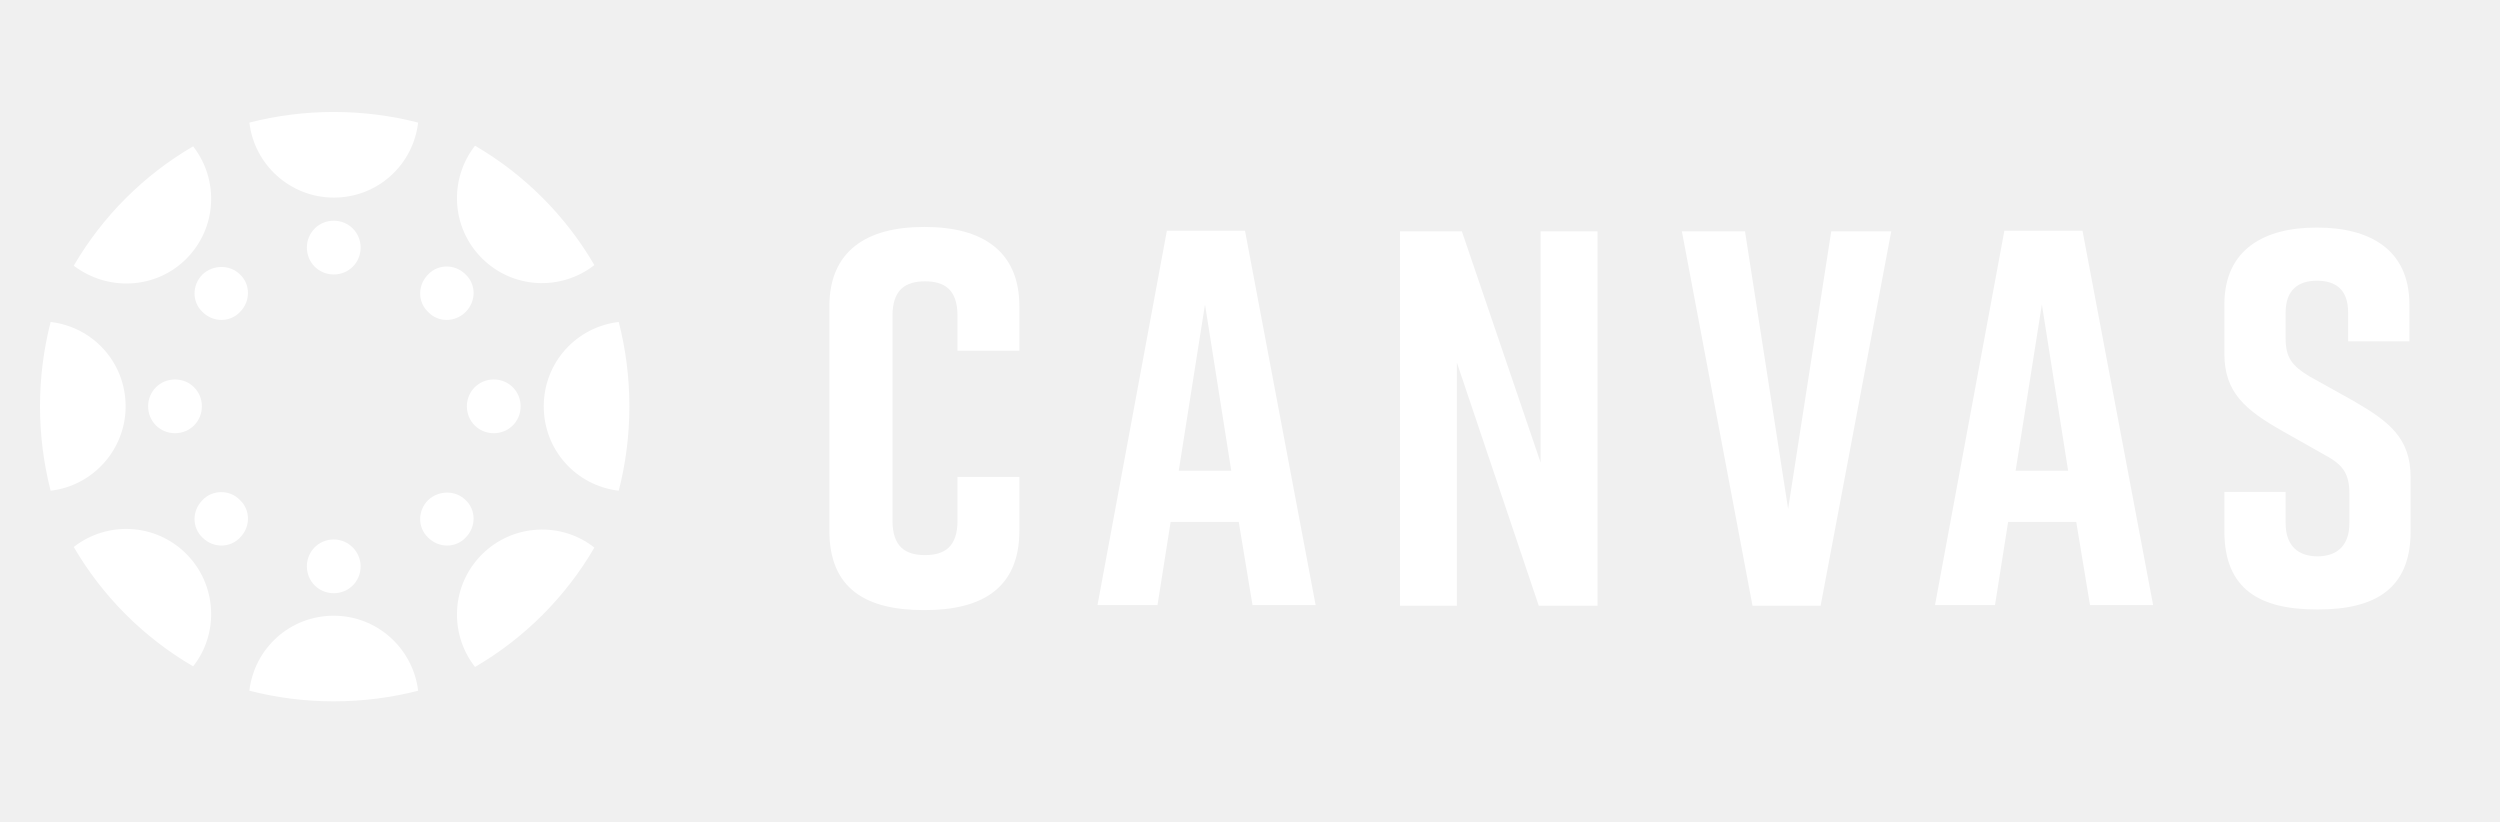
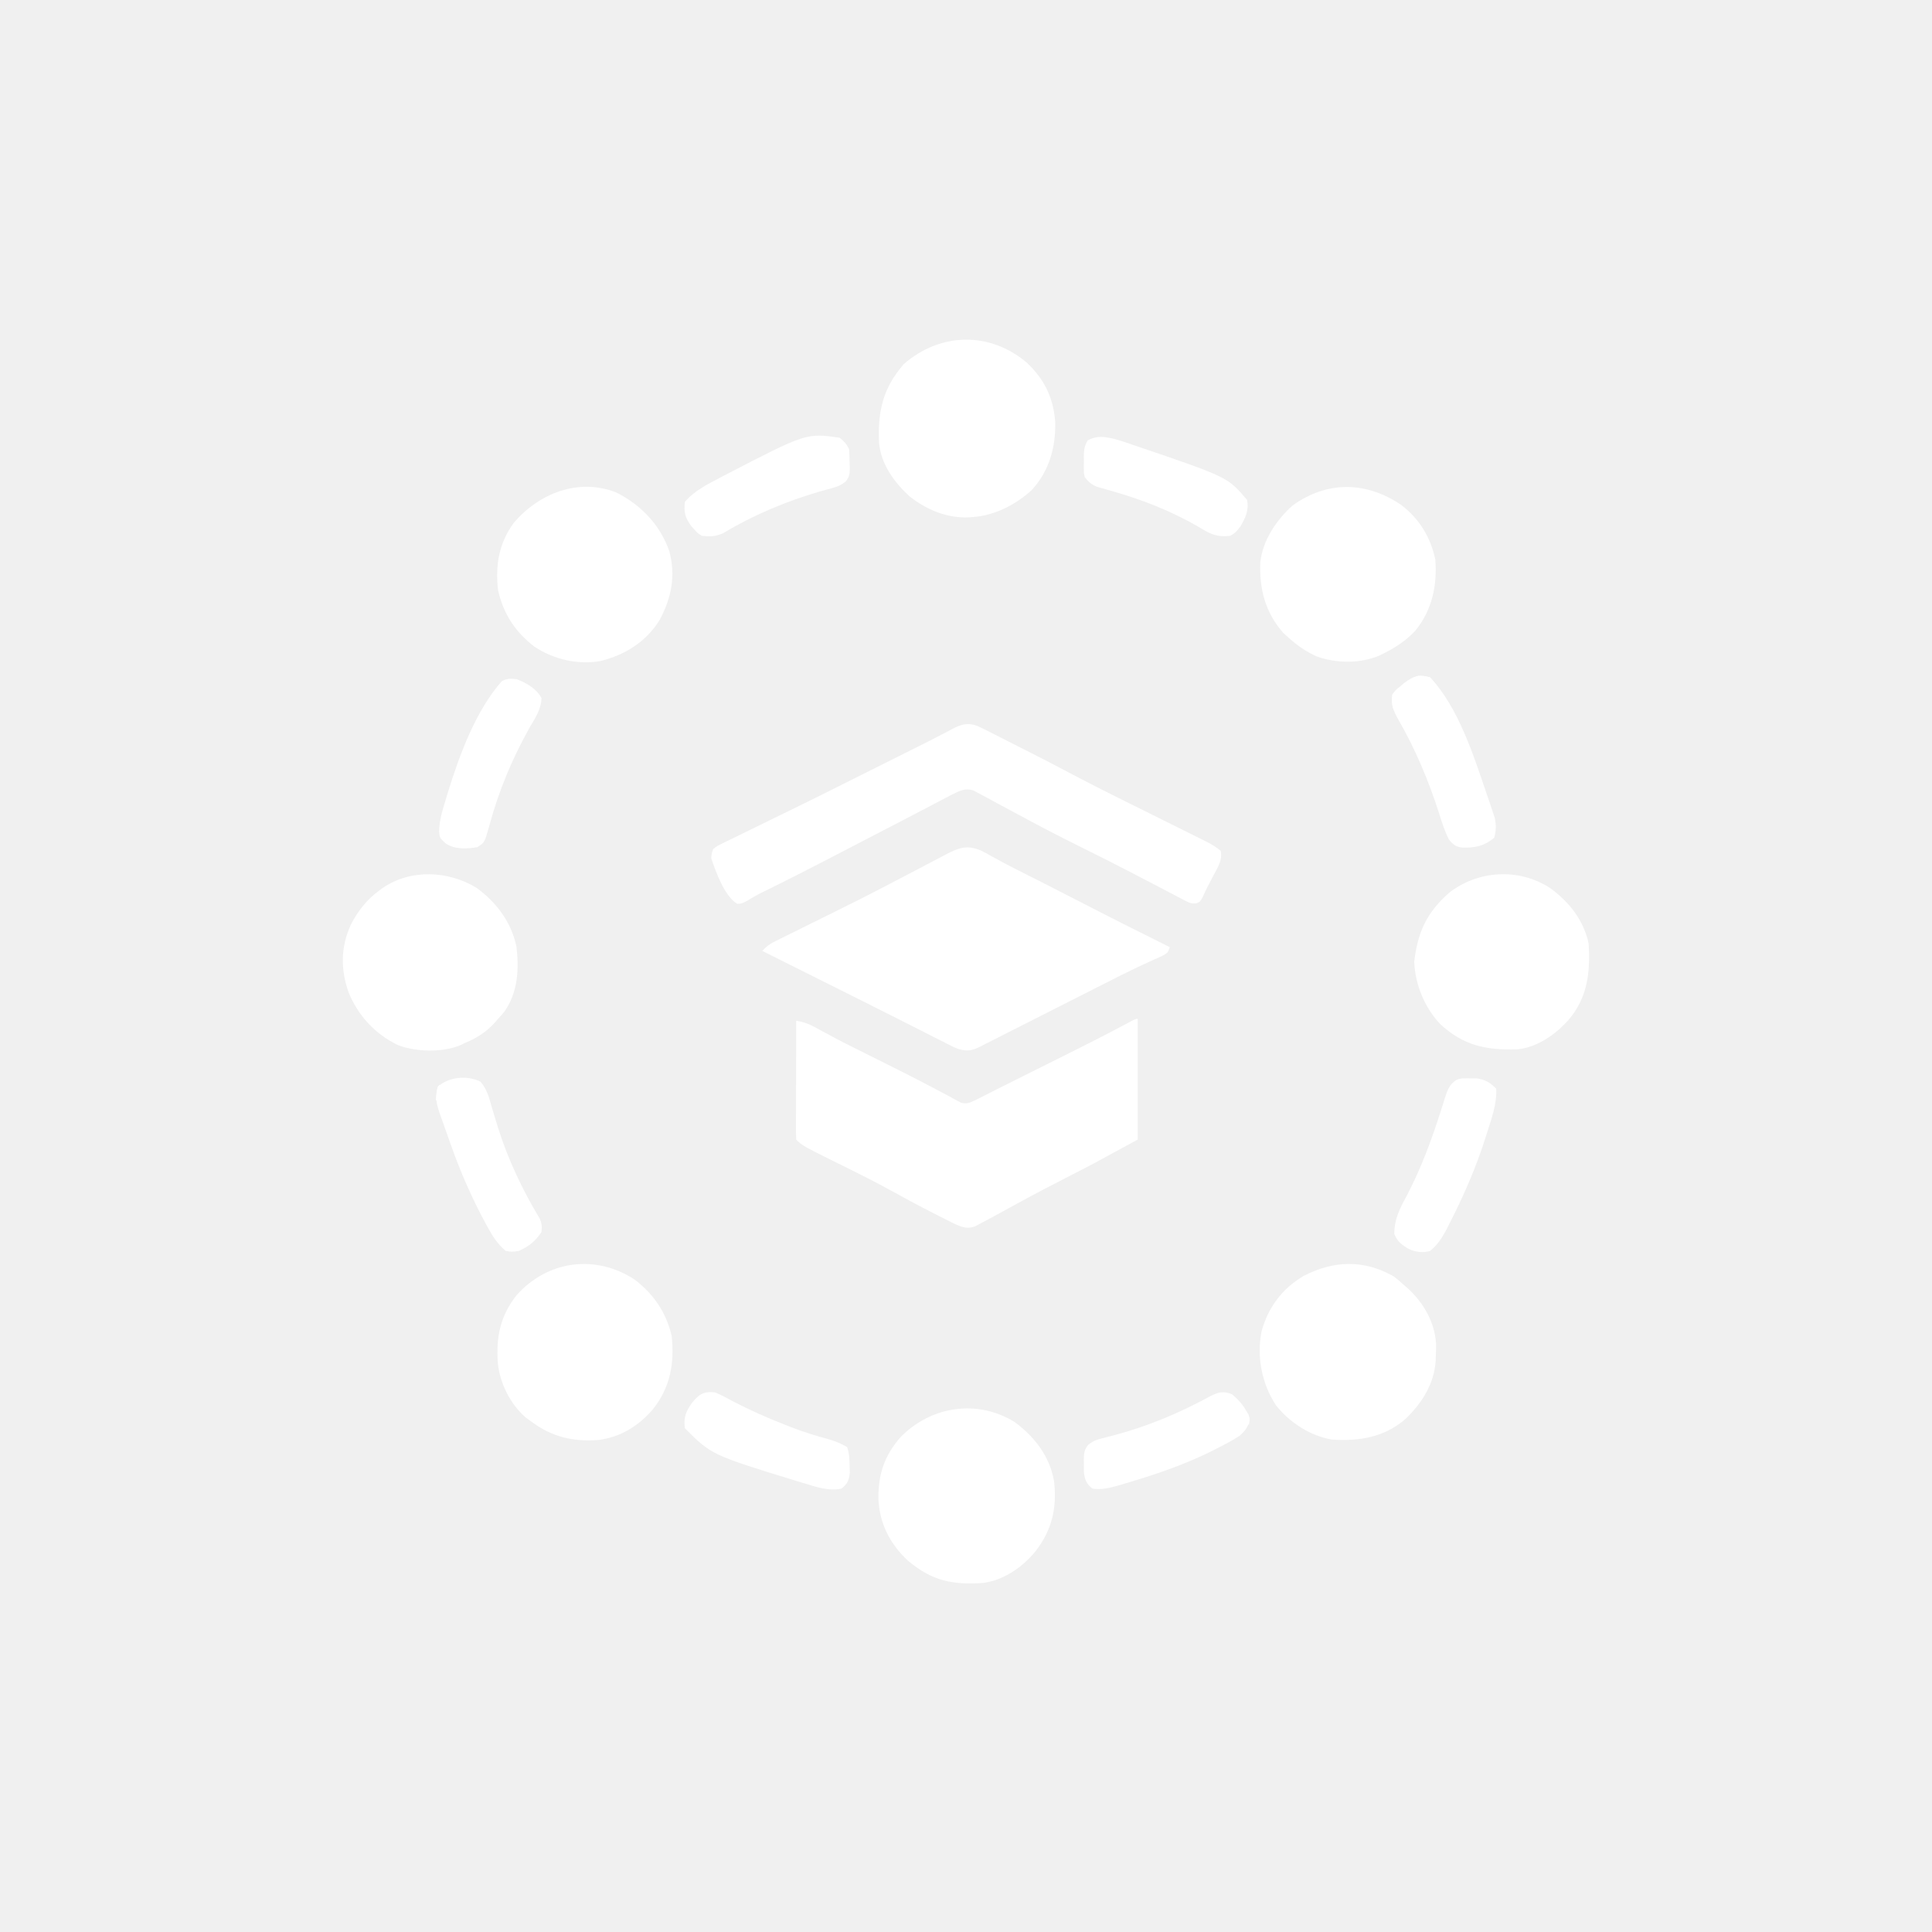
- <svg xmlns="http://www.w3.org/2000/svg" version="1.1" class="svg-canvas-logo" x="0px" y="0px" viewBox="200 250 400 115" width="140" height="46" enable-background="new 0 0 115 46" xml:space="preserve">
-   <style type="text/css">
- 	.st0{fill:#fff;}
- </style>
-   <g>
-     <g>
-       <path class="st0" d="M220.1,306.8c0-7-5.2-12.7-12-13.5c-1.1,4.3-1.7,8.8-1.7,13.5c0,4.7,0.6,9.2,1.7,13.5    C214.9,319.5,220.1,313.7,220.1,306.8z" />
-       <path class="st0" d="M228,302.5c-2.4,0-4.3,1.9-4.3,4.3c0,2.4,1.9,4.3,4.3,4.3c2.4,0,4.3-1.9,4.3-4.3    C232.3,304.4,230.4,302.5,228,302.5z" />
-       <path class="st0" d="M287,306.8c0,7,5.2,12.7,12,13.5c1.1-4.3,1.7-8.8,1.7-13.5c0-4.7-0.6-9.2-1.7-13.5    C292.2,294.1,287,299.8,287,306.8z" />
-       <path class="st0" d="M279,302.5c-2.4,0-4.3,1.9-4.3,4.3c0,2.4,1.9,4.3,4.3,4.3c2.4,0,4.3-1.9,4.3-4.3    C283.3,304.4,281.4,302.5,279,302.5z" />
-       <path class="st0" d="M253.4,340.3c-7,0-12.7,5.2-13.5,12c4.3,1.1,8.8,1.7,13.5,1.7c4.7,0,9.2-0.6,13.5-1.7    C266.1,345.6,260.4,340.3,253.4,340.3z" />
-       <path class="st0" d="M253.4,328.1c-2.4,0-4.3,1.9-4.3,4.3c0,2.4,1.9,4.3,4.3,4.3c2.4,0,4.3-1.9,4.3-4.3    C257.7,330.1,255.8,328.1,253.4,328.1z" />
-       <path class="st0" d="M253.4,273.4c7,0,12.7-5.2,13.5-12c-4.3-1.1-8.8-1.7-13.5-1.7c-4.7,0-9.2,0.6-13.5,1.7    C240.7,268.2,246.5,273.4,253.4,273.4z" />
-       <path class="st0" d="M253.4,277.1c-2.4,0-4.3,1.9-4.3,4.3c0,2.4,1.9,4.3,4.3,4.3c2.4,0,4.3-1.9,4.3-4.3    C257.7,279,255.8,277.1,253.4,277.1z" />
-       <path class="st0" d="M277.1,330.5c-4.9,4.9-5.3,12.6-1.1,18c7.9-4.6,14.5-11.2,19.1-19.1C289.8,325.2,282,325.6,277.1,330.5z" />
-       <path class="st0" d="M268.5,321.8c-1.7,1.7-1.7,4.4,0,6c1.7,1.7,4.4,1.7,6,0c1.7-1.7,1.7-4.4,0-6    C272.9,320.2,270.2,320.2,268.5,321.8z" />
-       <path class="st0" d="M229.8,283.2c4.9-4.9,5.3-12.6,1.1-18c-7.9,4.6-14.5,11.2-19.1,19.1C217.2,288.4,224.9,288.1,229.8,283.2z" />
-       <path class="st0" d="M232.4,285.7c-1.7,1.7-1.7,4.4,0,6c1.7,1.7,4.4,1.7,6,0c1.7-1.7,1.7-4.4,0-6    C236.8,284.1,234.1,284.1,232.4,285.7z" />
-       <path class="st0" d="M277.1,283.1c4.9,4.9,12.6,5.3,18,1.1c-4.6-7.9-11.2-14.5-19.1-19.1C271.8,270.5,272.2,278.2,277.1,283.1z" />
-       <path class="st0" d="M274.5,291.7c1.7-1.7,1.7-4.4,0-6c-1.7-1.7-4.4-1.7-6,0c-1.7,1.7-1.7,4.4,0,6    C270.1,293.4,272.8,293.4,274.5,291.7z" />
-       <path class="st0" d="M229.8,330.4c-4.9-4.9-12.6-5.3-18-1.1c4.6,7.9,11.2,14.5,19.1,19.1C235.1,343.1,234.7,335.3,229.8,330.4z" />
-       <path class="st0" d="M232.4,321.8c-1.7,1.7-1.7,4.4,0,6c1.7,1.7,4.4,1.7,6,0c1.7-1.7,1.7-4.4,0-6    C236.8,320.1,234,320.1,232.4,321.8z" />
-     </g>
-     <g>
-       <path class="st0" d="M363.1,326.7c0,9.2-6,12.7-15.1,12.7h-0.2c-9.1,0-15.1-3.3-15.1-12.7v-35.9c0-8.9,6-12.7,15.1-12.7h0.2    c9.1,0,15.1,3.8,15.1,12.7v7.1h-9.9v-5.6c0-4.2-2.1-5.5-5.2-5.5s-5.2,1.3-5.2,5.5v32.8c0,4.2,2.1,5.5,5.2,5.5s5.2-1.3,5.2-5.5v-7    h9.9V326.7z" />
-       <path class="st0" d="M398.2,325.3h-10.9l-2.1,13.3h-9.6l11.1-59.9h12.5l11.3,59.9h-10.1L398.2,325.3z M397,317.1l-4.2-26.6    l-4.2,26.6H397z" />
-       <path class="st0" d="M424,338.7v-59.9h9.9l12.6,37v-37h9.1v59.9h-9.4l-13.1-38.9v38.9H424z" />
-       <path class="st0" d="M491.3,338.7h-10.9l-11.3-59.9h10.1l6.9,44.4l6.9-44.4h9.6L491.3,338.7z" />
-       <path class="st0" d="M532.2,325.3h-10.9l-2.1,13.3h-9.6l11.1-59.9h12.5l11.3,59.9h-10.1L532.2,325.3z M530.9,317.1l-4.2-26.6    l-4.2,26.6H530.9z" />
-       <path class="st0" d="M575.7,296.3v-4.5c0-3.8-2.1-5.1-5-5.1c-2.9,0-5,1.4-5,5.1v4.1c0,3.1,1,4.4,3.8,6.1l7,3.9    c5.7,3.3,9.2,5.9,9.2,12.3v8.6c0,9.2-5.7,12.5-14.8,12.5h-0.2c-9.1,0-14.8-3.2-14.8-12.5v-6.3h9.8v5c0,3.7,2.1,5.3,5.1,5.3    s5.1-1.6,5.1-5.3v-4.7c0-3.1-0.9-4.6-3.9-6.2l-6.9-3.9c-5.8-3.3-9.2-6.1-9.2-12.3v-7.9c0-8.9,6.5-12.3,14.7-12.3h0.2    c8.2,0,14.7,3.4,14.7,12.3v5.9H575.7z" />
-     </g>
-   </g>
+ <svg xmlns="http://www.w3.org/2000/svg" height="1024" version="1.1" width="1024">
+   <path d="M0 0 C337.92 0 675.84 0 1024 0 C1024 337.92 1024 675.84 1024 1024 C686.08 1024 348.16 1024 0 1024 C0 686.08 0 348.16 0 0 Z " fill="none" transform="translate(0,0)" />
+   <path d="M0 0 C0.82 0.615 1.64 1.23 2.484 1.863 C17.436 13.448 30.976 27.648 42 43 C43.158 44.576 43.158 44.576 44.34 46.184 C50.243 54.428 55.209 63.077 60 72 C60.607 73.107 61.214 74.215 61.84 75.355 C87.477 124.014 90.991 183.605 75.039 235.801 C65.753 264.697 51.899 291.012 32 314 C31.306 314.804 30.613 315.609 29.898 316.438 C20.054 327.607 9.685 337.82 -2.269 346.709 C-3.934 347.951 -5.578 349.216 -7.223 350.484 C-23.119 362.523 -41.23 371.429 -60 378 C-60.877 378.308 -61.753 378.616 -62.657 378.933 C-99.135 391.456 -140.238 395.205 -178 386 C-179.296 385.695 -179.296 385.695 -180.619 385.384 C-186.126 384.073 -191.571 382.601 -197 381 C-198.024 380.706 -199.047 380.412 -200.102 380.109 C-253.565 363.543 -299.096 323.154 -325 274 C-325.394 273.26 -325.788 272.52 -326.193 271.758 C-352.139 222.29 -357.414 162.842 -341.234 109.475 C-323.436 53.158 -284.405 5.637 -231.891 -21.688 C-157.776 -59.186 -65.617 -51.779 0 0 Z " fill="none" transform="translate(645,340)" />
+   <path d="M0 0 C2.069 1.004 4.056 2.1 6.051 3.243 C12.116 6.629 18.262 9.811 24.482 12.901 C29.799 15.546 35.091 18.235 40.371 20.95 C41.165 21.358 41.959 21.766 42.777 22.186 C44.409 23.026 46.041 23.865 47.672 24.705 C61.726 31.935 75.796 39.124 89.957 46.141 C93.326 47.813 96.688 49.497 100.051 51.18 C99.051 54.18 99.051 54.18 95.797 55.942 C94.366 56.595 92.929 57.236 91.489 57.868 C85.861 60.388 80.304 63.024 74.792 65.789 C73.745 66.313 73.745 66.313 72.677 66.848 C66.244 70.075 59.828 73.336 53.415 76.601 C47.91 79.402 42.398 82.187 36.885 84.971 C32.714 87.077 28.547 89.189 24.386 91.314 C20.316 93.393 16.238 95.456 12.154 97.508 C10.61 98.288 9.069 99.073 7.53 99.864 C5.39 100.963 3.241 102.042 1.088 103.116 C0.461 103.444 -0.165 103.772 -0.811 104.109 C-4.947 106.139 -7.528 106.445 -11.949 105.18 C-14.081 104.355 -14.081 104.355 -16.048 103.358 C-16.797 102.983 -17.546 102.609 -18.317 102.223 C-19.111 101.816 -19.905 101.409 -20.722 100.989 C-21.564 100.565 -22.405 100.142 -23.272 99.706 C-25.96 98.351 -28.642 96.985 -31.324 95.618 C-33.088 94.726 -34.852 93.835 -36.617 92.944 C-40.089 91.191 -43.558 89.434 -47.026 87.674 C-53.388 84.448 -59.769 81.26 -66.152 78.077 C-68.981 76.665 -71.809 75.251 -74.636 73.837 C-76.197 73.056 -76.197 73.056 -77.79 72.26 C-90.51 65.9 -103.229 59.54 -115.949 53.18 C-113.913 50.984 -112.054 49.548 -109.374 48.223 C-108.665 47.868 -107.956 47.514 -107.226 47.149 C-106.46 46.774 -105.695 46.399 -104.906 46.012 C-104.105 45.614 -103.303 45.215 -102.478 44.805 C-99.909 43.529 -97.335 42.261 -94.761 40.993 C-93.08 40.159 -91.398 39.326 -89.717 38.491 C-86.393 36.842 -83.067 35.196 -79.741 33.551 C-69.129 28.304 -58.547 23.014 -48.074 17.493 C-45.099 15.943 -42.122 14.396 -39.145 12.849 C-36.928 11.692 -34.716 10.527 -32.507 9.355 C-29.018 7.507 -25.516 5.686 -22.011 3.868 C-20.928 3.286 -19.845 2.705 -18.729 2.105 C-11.729 -1.487 -7.522 -3.163 0 0 Z " fill="#FFFFFF" transform="translate(519.949,450.8196)" />
+   <path d="M0 0 C0 21.12 0 42.24 0 64 C-24.865 77.563 -24.865 77.563 -35.652 83.058 C-45.53 88.093 -55.348 93.216 -65.062 98.562 C-68.374 100.378 -71.686 102.191 -75 104 C-75.726 104.396 -76.451 104.793 -77.199 105.201 C-79.146 106.255 -81.101 107.287 -83.062 108.312 C-84.105 108.866 -85.148 109.419 -86.223 109.988 C-90.128 111.411 -92.654 110.57 -96.422 108.975 C-97.261 108.554 -98.1 108.133 -98.965 107.699 C-99.918 107.223 -100.871 106.747 -101.854 106.256 C-102.871 105.738 -103.889 105.221 -104.938 104.688 C-106.003 104.151 -107.068 103.614 -108.166 103.061 C-116.099 99.036 -123.911 94.816 -131.694 90.509 C-138.501 86.762 -145.407 83.253 -152.375 79.812 C-177.693 67.307 -177.693 67.307 -181 64 C-181.094 62.036 -181.117 60.069 -181.114 58.103 C-181.113 56.842 -181.113 55.581 -181.113 54.281 C-181.108 52.895 -181.103 51.508 -181.098 50.121 C-181.096 48.71 -181.094 47.299 -181.093 45.888 C-181.09 42.168 -181.08 38.447 -181.069 34.727 C-181.058 30.933 -181.054 27.139 -181.049 23.346 C-181.038 15.897 -181.021 8.449 -181 1 C-177.624 1.631 -174.941 2.362 -171.918 4.004 C-171.16 4.411 -170.401 4.817 -169.62 5.236 C-168.817 5.674 -168.015 6.112 -167.188 6.562 C-165.469 7.483 -163.751 8.402 -162.031 9.32 C-161.178 9.777 -160.325 10.234 -159.445 10.704 C-156.052 12.502 -152.627 14.231 -149.188 15.938 C-148.553 16.253 -147.919 16.568 -147.266 16.893 C-145.178 17.93 -143.089 18.965 -141 20 C-129.381 25.762 -117.793 31.564 -106.341 37.652 C-104.92 38.407 -103.497 39.159 -102.071 39.906 C-100.648 40.658 -99.234 41.426 -97.827 42.208 C-96.78 42.772 -96.78 42.772 -95.711 43.348 C-95.093 43.689 -94.474 44.031 -93.837 44.383 C-90.427 45.528 -88.174 44.081 -85.017 42.605 C-83.797 41.988 -82.579 41.367 -81.363 40.742 C-79.92 40.011 -78.477 39.28 -77.034 38.55 C-76.235 38.144 -75.436 37.739 -74.613 37.321 C-69.664 34.819 -64.695 32.355 -59.73 29.883 C-57.499 28.77 -55.268 27.656 -53.037 26.543 C-49.616 24.835 -46.194 23.128 -42.771 21.423 C-30.617 15.369 -18.484 9.293 -6.51 2.887 C-1.098 0 -1.098 0 0 0 Z " fill="#FFFFFF" transform="translate(603,540)" />
+   <path d="M0 0 C2.526 1.151 4.989 2.39 7.456 3.663 C8.379 4.127 9.302 4.592 10.253 5.071 C13.208 6.562 16.154 8.069 19.1 9.577 C21.032 10.553 22.963 11.529 24.895 12.503 C33.568 16.887 42.2 21.34 50.78 25.901 C59.325 30.435 67.97 34.762 76.628 39.073 C77.324 39.42 78.021 39.767 78.739 40.124 C85.26 43.372 91.785 46.615 98.311 49.853 C101.92 51.644 105.528 53.439 109.134 55.237 C110.494 55.914 111.856 56.59 113.218 57.264 C115.109 58.2 116.998 59.141 118.885 60.083 C119.956 60.614 121.027 61.146 122.13 61.694 C124.613 63.039 126.786 64.347 128.913 66.202 C129.987 71.024 127.295 74.999 125.1 79.139 C124.744 79.83 124.388 80.52 124.02 81.231 C123.319 82.588 122.611 83.942 121.895 85.291 C120.995 87.042 120.193 88.841 119.401 90.643 C117.913 93.202 117.913 93.202 116.054 93.96 C113.488 94.25 112.442 93.817 110.171 92.626 C109.446 92.253 108.722 91.881 107.975 91.497 C107.194 91.08 106.413 90.663 105.608 90.233 C104.785 89.806 103.962 89.379 103.113 88.939 C100.416 87.538 97.727 86.12 95.038 84.702 C92.239 83.243 89.437 81.788 86.636 80.333 C84.754 79.356 82.874 78.377 80.994 77.396 C73.501 73.491 65.962 69.686 58.392 65.933 C50 61.774 41.629 57.584 33.35 53.202 C32.643 52.83 31.935 52.457 31.206 52.073 C27.591 50.166 23.985 48.244 20.395 46.29 C17.13 44.513 13.855 42.756 10.573 41.01 C9.268 40.31 7.967 39.603 6.67 38.888 C4.848 37.886 3.013 36.909 1.175 35.936 C0.112 35.361 -0.95 34.786 -2.045 34.193 C-6.769 32.654 -9.511 34.458 -13.818 36.492 C-14.746 36.979 -15.674 37.466 -16.63 37.968 C-17.689 38.521 -18.749 39.073 -19.84 39.643 C-20.974 40.24 -22.107 40.837 -23.275 41.452 C-24.479 42.082 -25.683 42.712 -26.888 43.341 C-29.387 44.646 -31.885 45.954 -34.382 47.263 C-40.066 50.24 -45.765 53.189 -51.462 56.139 C-53.706 57.302 -55.949 58.465 -58.192 59.628 C-59.881 60.503 -59.881 60.503 -61.604 61.396 C-64.584 62.941 -67.563 64.488 -70.542 66.036 C-73.619 67.635 -76.697 69.231 -79.775 70.827 C-80.377 71.139 -80.979 71.451 -81.599 71.773 C-91.158 76.725 -100.761 81.581 -110.414 86.347 C-111.324 86.798 -112.235 87.249 -113.173 87.714 C-114.021 88.133 -114.869 88.553 -115.742 88.985 C-117.896 90.103 -119.939 91.319 -122.001 92.596 C-125.087 94.202 -125.087 94.202 -127.345 94.218 C-134.04 90.315 -138.725 77.213 -141.087 70.202 C-140.939 67.692 -140.939 67.692 -140.087 65.202 C-138.1 63.667 -138.1 63.667 -135.454 62.375 C-134.465 61.88 -133.475 61.386 -132.456 60.877 C-131.374 60.359 -130.292 59.841 -129.177 59.307 C-128.062 58.756 -126.947 58.205 -125.799 57.638 C-122.82 56.169 -119.835 54.717 -116.846 53.272 C-113.867 51.828 -110.899 50.365 -107.929 48.903 C-103.347 46.651 -98.762 44.407 -94.172 42.172 C-87.509 38.925 -80.877 35.62 -74.255 32.29 C-69.702 30.004 -65.144 27.729 -60.587 25.452 C-58.524 24.421 -56.462 23.39 -54.4 22.358 C-50.191 20.254 -45.983 18.15 -41.775 16.046 C-40.746 15.531 -39.718 15.017 -38.659 14.487 C-36.629 13.473 -34.598 12.459 -32.566 11.448 C-28.103 9.224 -23.652 6.986 -19.235 4.671 C-18.505 4.292 -17.775 3.913 -17.023 3.523 C-15.703 2.837 -14.389 2.142 -13.081 1.435 C-8.447 -0.959 -4.988 -1.907 0 0 Z " fill="#FFFFFF" transform="translate(518.087,384.798)" />
+   <path d="M0 0 C9.373 8.819 14.133 18.551 15.152 31.359 C15.52 44.832 12.002 57.625 2.625 67.688 C-5.601 75.244 -16.909 81.074 -28.125 81.875 C-28.849 81.938 -29.574 82.001 -30.32 82.066 C-42.102 82.654 -52.994 78.116 -62.125 70.875 C-70.343 63.384 -77.524 53.382 -78.246 41.958 C-78.868 25.607 -76.097 13.581 -65.125 0.875 C-45.785 -15.957 -19.666 -16.561 0 0 Z " fill="#FFFFFF" transform="translate(544.125,192.125)" />
+   <path d="M0 0 C2.017 1.432 3.788 2.959 5.594 4.648 C6.341 5.296 7.089 5.943 7.859 6.609 C16.146 14.21 21.98 24.433 22.738 35.82 C22.782 38.109 22.712 40.363 22.594 42.648 C22.576 43.357 22.558 44.066 22.539 44.797 C21.778 57.2 15.15 67.466 6.406 75.836 C-4.841 85.474 -18.03 87.609 -32.406 86.648 C-43.867 84.772 -54.945 77.576 -62.094 68.508 C-69.667 57.071 -72.39 42.706 -69.746 29.301 C-66.323 16.629 -58.771 6.556 -47.41 -0.109 C-31.598 -8.282 -15.677 -8.806 0 0 Z " fill="#FFFFFF" transform="translate(738.4062,676.3516)" />
+   <path d="M0 0 C10.115 7.78 16.599 17.311 19.562 29.75 C21.121 44.209 18.839 57.204 9.562 68.75 C2.038 77.513 -7.787 83.636 -19.446 84.982 C-33.139 85.981 -44.417 83.211 -55.438 74.75 C-56.251 74.163 -57.064 73.577 -57.902 72.973 C-66.097 65.788 -71.675 54.583 -72.604 43.815 C-73.495 30.21 -71.274 19.274 -62.695 8.289 C-46.221 -10.237 -20.715 -13.63 0 0 Z " fill="#FFFFFF" transform="translate(336.4375,678.25)" />
+   <path d="M0 0 C10.814 7.916 18.957 18.455 21.133 31.867 C22.658 45.742 19.984 57.274 11.414 68.426 C4.609 76.881 -5.549 84.044 -16.586 85.426 C-33.031 86.534 -43.714 84.274 -56.586 73.426 C-66.078 64.466 -71.627 53.477 -72.018 40.338 C-72.052 27.427 -68.714 17.698 -60.023 7.863 C-43.826 -8.334 -19.731 -12.011 0 0 Z " fill="#FFFFFF" transform="translate(537.5859,753.5742)" />
+   <path d="M0 0 C10.198 7.427 17.807 16.923 20.551 29.426 C21.501 44.871 20.084 58.276 9.551 70.426 C2.59 77.966 -6.784 84.623 -17.359 85.603 C-33.73 86.069 -45.774 83.673 -58.137 72.176 C-66.44 63.334 -71.294 51.465 -71.887 39.301 C-70.098 23.462 -65.169 12.902 -53.098 2.375 C-37.584 -9.424 -16.311 -10.484 0 0 Z " fill="#FFFFFF" transform="translate(821.4492,470.5742)" />
+   <path d="M0 0 C10.558 7.729 18.394 18.104 21.129 31.086 C22.595 43.12 21.903 55.572 14.664 65.738 C13.607 66.99 12.523 68.219 11.414 69.426 C10.816 70.114 10.218 70.802 9.602 71.512 C4.817 76.701 -0.104 79.723 -6.586 82.426 C-7.247 82.745 -7.909 83.065 -8.59 83.395 C-18.017 87.38 -31.911 86.97 -41.426 83.461 C-53.739 77.56 -62.635 67.96 -67.844 55.391 C-72.117 43.095 -72.045 31.31 -66.586 19.426 C-62.732 12.069 -58.28 6.352 -51.586 1.426 C-50.948 0.954 -50.31 0.482 -49.652 -0.004 C-34.857 -10.066 -15.004 -9.134 0 0 Z " fill="#FFFFFF" transform="translate(252.5859,470.5742)" />
+   <path d="M0 0 C9.663 7.295 15.744 17.252 18.188 29.062 C19.213 42.906 16.514 55.671 7.621 66.688 C2.894 71.73 -2.417 75.323 -8.562 78.438 C-9.371 78.853 -10.179 79.268 -11.012 79.695 C-21.406 84.248 -34.008 84.134 -44.625 80.375 C-50.297 77.85 -54.974 74.593 -59.562 70.438 C-60.47 69.633 -61.377 68.829 -62.312 68 C-71.932 57.045 -75.154 44.738 -74.562 30.438 C-73.351 18.856 -66.002 8.05 -57.562 0.438 C-39.269 -12.793 -18.594 -12.524 0 0 Z " fill="#FFFFFF" transform="translate(742.5625,267.5625)" />
+   <path d="M0 0 C13.069 6.627 23.152 17.181 27.996 31.078 C31.497 44.116 29.145 55.77 22.898 67.469 C15.763 79.109 4.579 86.044 -8.562 89.312 C-20.563 91.388 -33.317 88.451 -43.477 81.684 C-53.67 73.854 -59.781 64.511 -62.75 51.938 C-64.278 38.754 -62.429 26.968 -54.438 16.062 C-41.086 0.39 -20.092 -7.948 0 0 Z " fill="#FFFFFF" transform="translate(326.75,261.0625)" />
+   <path d="M0 0 C1.808 0.002 1.808 0.002 3.652 0.004 C8.244 0.588 10.83 2.205 14.062 5.438 C14.549 13.477 11.509 21.581 9.125 29.125 C8.828 30.071 8.828 30.071 8.526 31.037 C3.375 47.379 -3.416 62.837 -11.25 78.062 C-11.646 78.839 -12.043 79.615 -12.451 80.415 C-14.758 84.756 -17.064 88.285 -20.938 91.438 C-24.837 92.628 -28.519 92.052 -32.227 90.445 C-36.026 88.221 -38.22 86.562 -39.938 82.438 C-39.938 74.26 -36.762 68.52 -32.938 61.438 C-25.481 47.099 -20.109 32.377 -15.195 17.012 C-14.927 16.181 -14.659 15.35 -14.383 14.494 C-13.896 12.972 -13.422 11.446 -12.963 9.916 C-10.568 2.308 -8.047 -0.129 0 0 Z " fill="#FFFFFF" transform="translate(778.9375,571.5625)" />
+   <path d="M0 0 C15.161 16.205 23.168 41.831 30.188 62.438 C30.438 63.16 30.689 63.882 30.947 64.626 C31.663 66.702 32.356 68.785 33.043 70.871 C33.445 72.077 33.848 73.283 34.262 74.525 C35.09 78.425 34.962 81.141 34 85 C28.749 89.434 23.874 90.404 17.18 90.262 C13.619 89.834 12.289 88.747 10 86 C7.693 81.607 6.27 76.867 4.77 72.152 C-0.788 54.778 -7.82 38.019 -16.952 22.201 C-19.482 17.671 -20.887 14.327 -20 9 C-18.172 6.637 -18.172 6.637 -15.75 4.688 C-14.961 4.031 -14.172 3.375 -13.359 2.699 C-8.55 -0.765 -5.935 -1.59 0 0 Z " fill="#FFFFFF" transform="translate(758,359)" />
+   <path d="M0 0 C3.684 4.248 4.749 9.181 6.285 14.52 C6.981 16.803 7.68 19.086 8.383 21.367 C8.719 22.467 9.056 23.567 9.403 24.7 C14.6 41.241 22.434 57.713 31.387 72.551 C32.546 75.152 32.672 76.887 32.348 79.707 C29.041 84.618 25.746 87.287 20.348 89.707 C16.723 90.27 16.723 90.27 13.348 89.707 C9.331 86.26 6.679 82.368 4.16 77.77 C3.781 77.086 3.403 76.402 3.012 75.697 C-4.416 62.001 -10.757 47.598 -15.889 32.887 C-16.449 31.287 -17.02 29.691 -17.596 28.098 C-18.611 25.286 -19.603 22.466 -20.59 19.645 C-21.069 18.323 -21.069 18.323 -21.557 16.974 C-23.304 11.863 -24.182 8.08 -22.652 2.707 C-16.688 -2.579 -7.183 -3.502 0 0 Z " fill="#FFFFFF" transform="translate(254.6523,573.293)" />
+   <path d="M0 0 C5.235 2.186 10.248 4.872 13 10 C12.822 16.096 9.532 20.748 6.562 25.875 C-2.671 42.357 -9.742 59.444 -14.669 77.691 C-17.14 86.564 -17.14 86.564 -21 89 C-26.515 89.969 -32.929 90.273 -37.75 87.062 C-40.993 84.09 -40.993 84.09 -41.27 80.715 C-41.181 74.748 -39.401 69.236 -37.688 63.562 C-37.333 62.382 -36.978 61.201 -36.613 59.985 C-30.475 40.258 -21.94 16.746 -8 1 C-5.051 -0.474 -3.308 -0.361 0 0 Z " fill="#FFFFFF" transform="translate(274,360)" />
+   <path d="M0 0 C2.365 1.867 3.66 3.321 5 6 C5.177 8.476 5.277 10.897 5.312 13.375 C5.356 14.384 5.356 14.384 5.4 15.414 C5.442 18.657 5.363 20.549 3.298 23.115 C0.77 25.189 -1.057 25.91 -4.199 26.754 C-5.747 27.191 -5.747 27.191 -7.327 27.637 C-8.99 28.095 -8.99 28.095 -10.688 28.562 C-28.621 33.791 -45.776 41.028 -61.816 50.637 C-65.996 52.427 -68.473 52.484 -73 52 C-75.242 50.609 -75.242 50.609 -76.875 48.75 C-77.429 48.147 -77.984 47.543 -78.555 46.922 C-81.776 42.638 -82.665 39.417 -82 34 C-76.818 27.975 -69.92 24.641 -63 21 C-62.387 20.676 -61.773 20.353 -61.142 20.019 C-17.662 -2.523 -17.662 -2.523 0 0 Z " fill="#FFFFFF" transform="translate(445,232)" />
+   <path d="M0 0 C3.653 1.093 7.261 2.288 10.863 3.537 C11.515 3.758 12.168 3.98 12.84 4.208 C59.583 20.127 59.583 20.127 69.863 32.224 C70.857 37.855 69.05 41.438 66.348 46.208 C64.618 48.557 63.456 49.849 60.863 51.224 C54.076 52.068 50.355 50.317 44.676 46.787 C29.359 37.837 13.47 31.721 -3.607 26.962 C-4.66 26.66 -5.712 26.359 -6.797 26.048 C-7.732 25.791 -8.666 25.534 -9.629 25.27 C-12.588 24.036 -14.144 22.727 -16.137 20.224 C-16.654 18.273 -16.654 18.273 -16.668 16.255 C-16.673 15.519 -16.678 14.783 -16.684 14.025 C-16.668 13.266 -16.653 12.506 -16.637 11.724 C-16.652 10.965 -16.668 10.206 -16.684 9.423 C-16.659 5.925 -16.444 3.754 -14.668 0.693 C-9.811 -2.125 -5.215 -1.29 0 0 Z " fill="#FFFFFF" transform="translate(591.1367,232.7759)" />
+   <path d="M0 0 C3.334 1.367 6.458 3.099 9.625 4.812 C18.397 9.376 27.294 13.329 36.5 16.938 C37.631 17.385 38.763 17.833 39.928 18.294 C46.805 20.951 53.695 23.139 60.826 25.01 C64.14 26.044 67.011 27.231 70 29 C71.145 32.436 71.24 35.254 71.312 38.875 C71.369 40.696 71.369 40.696 71.426 42.555 C70.907 46.75 70.3 48.334 67 51 C60.171 52.496 53.172 49.982 46.688 48 C45.64 47.686 44.593 47.372 43.513 47.049 C-1.893 33.107 -1.893 33.107 -16 19 C-16.776 13.457 -15.493 10.244 -12.422 5.801 C-8.675 1.056 -6.058 -0.695 0 0 Z " fill="#FFFFFF" transform="translate(379,738)" />
+   <path d="M0 0 C4.325 3.672 7.402 7.32 9.312 12.688 C8.902 17.034 7.15 19.171 4 22 C0.391 24.387 -3.393 26.356 -7.25 28.312 C-8.352 28.877 -9.455 29.442 -10.591 30.024 C-25.662 37.552 -41.496 42.804 -57.625 47.562 C-58.472 47.814 -59.318 48.066 -60.19 48.326 C-64.851 49.636 -69.135 50.715 -74 50 C-77.353 47.218 -77.935 45.471 -78.531 41.152 C-78.542 39.747 -78.531 38.342 -78.5 36.938 C-78.515 36.23 -78.531 35.523 -78.547 34.795 C-78.522 31.513 -78.38 29.475 -76.3 26.875 C-73.728 24.778 -71.871 24.095 -68.668 23.289 C-67.63 23.017 -66.591 22.745 -65.521 22.465 C-64.421 22.188 -63.321 21.911 -62.188 21.625 C-44.317 16.863 -27.602 9.802 -11.375 0.938 C-7.127 -1.151 -4.574 -1.863 0 0 Z " fill="#FFFFFF" transform="translate(653,739)" />
+   <path d="M0 0 C0.33 0.66 0.66 1.32 1 2 C-1 5 -1 5 -2.953 5.398 C-8.064 5.346 -11.528 4.752 -16 2 C-15.34 1.67 -14.68 1.34 -14 1 C-13.34 1.33 -12.68 1.66 -12 2 C-9.89 2.197 -9.89 2.197 -7.562 2.188 C-6.389 2.209 -6.389 2.209 -5.191 2.23 C-2.708 2.141 -2.708 2.141 0 0 Z " fill="none" transform="translate(761,660)" />
+   <path d="M0 0 C1.609 0.34 1.609 0.34 3.25 0.688 C2.92 1.347 2.59 2.007 2.25 2.688 C-1.05 2.688 -4.35 2.688 -7.75 2.688 C-3.75 -0.312 -3.75 -0.312 0 0 Z " fill="#FFFFFF" transform="translate(754.75,358.3125)" />
+   <path d="M0 0 C3.938 3.323 3.938 3.323 4.25 6.75 C4.168 7.492 4.085 8.235 4 9 C3.01 9 2.02 9 1 9 C0.67 6.03 0.34 3.06 0 0 Z " fill="#FFFFFF" transform="translate(658,746)" />
+   <path d="M0 0 C4.234 1.311 8.074 2.944 12 5 C7.808 6.397 5.893 4.84 2 3 C1.34 2.67 0.68 2.34 0 2 C0 1.34 0 0.68 0 0 Z " fill="#FFFFFF" transform="translate(635,250)" />
+   <path d="M0 0 C1.079 0.046 2.158 0.093 3.27 0.141 C4.356 0.177 5.443 0.213 6.562 0.25 C7.394 0.296 8.225 0.343 9.082 0.391 C9.082 0.721 9.082 1.051 9.082 1.391 C8.418 1.44 7.754 1.489 7.07 1.539 C0.371 2.102 0.371 2.102 -5.918 4.391 C-4.207 1.341 -3.551 0.475 0 0 Z " fill="#FFFFFF" transform="translate(774.918,571.6094)" />
+   <path d="M0 0 C0.66 0.33 1.32 0.66 2 1 C2 1.66 2 2.32 2 3 C1.34 3 0.68 3 0 3 C-0.268 3.928 -0.536 4.856 -0.812 5.812 C-1.911 8.762 -2.624 10.056 -5 12 C-3.689 7.766 -2.056 3.926 0 0 Z " fill="none" transform="translate(354,318)" />
+   <path d="M0 0 C0.99 0.66 1.98 1.32 3 2 C2.01 2.33 1.02 2.66 0 3 C0 4.98 0 6.96 0 9 C-0.66 8.67 -1.32 8.34 -2 8 C-1.125 1.125 -1.125 1.125 0 0 Z " fill="#FFFFFF" transform="translate(233,575)" />
+   <path d="M0 0 C0.66 0.33 1.32 0.66 2 1 C2 2.65 2 4.3 2 6 C1.34 6 0.68 6 0 6 C0 7.65 0 9.3 0 11 C-0.33 11 -0.66 11 -1 11 C-1.125 3.375 -1.125 3.375 0 0 Z " fill="none" transform="translate(727,543)" />
+   <path d="M0 0 C1.63 0.014 1.63 0.014 3.293 0.027 C4.124 0.039 4.956 0.051 5.812 0.062 C5.812 0.393 5.812 0.723 5.812 1.062 C4.764 1.136 4.764 1.136 3.695 1.211 C2.785 1.286 1.875 1.36 0.938 1.438 C0.033 1.507 -0.872 1.577 -1.805 1.648 C-4.367 1.858 -4.367 1.858 -6.188 4.062 C-6.188 3.402 -6.188 2.743 -6.188 2.062 C-7.178 1.732 -8.168 1.403 -9.188 1.062 C-5.902 -0.033 -3.451 -0.037 0 0 Z " fill="#FFFFFF" transform="translate(309.1875,258.9375)" />
+   <path d="M0 0 C0.66 0.33 1.32 0.66 2 1 C0.875 2.938 0.875 2.938 -1 5 C-4.188 5.75 -4.188 5.75 -7 6 C-4.743 3.665 -2.719 1.813 0 0 Z " fill="none" transform="translate(634,692)" />
+   <path d="M0 0 C0.66 0.66 1.32 1.32 2 2 C0.35 3.32 -1.3 4.64 -3 6 C-3.66 5.67 -4.32 5.34 -5 5 C-3.35 3.35 -1.7 1.7 0 0 Z " fill="none" transform="translate(262,541)" />
+   <path d="M0 0 C0.99 1.485 0.99 1.485 2 3 C1.67 3.66 1.34 4.32 1 5 C1.66 5 2.32 5 3 5 C3 6.98 3 8.96 3 11 C0.397 8.288 0.005 7.109 -0.188 3.25 C-0.126 2.178 -0.064 1.105 0 0 Z " fill="#FFFFFF" transform="translate(738,368)" />
+   <path d="M0 0 C0.99 0.33 1.98 0.66 3 1 C0.03 3.475 0.03 3.475 -3 6 C-2.427 3.133 -2.139 2.139 0 0 Z " fill="none" transform="translate(353,364)" />
</svg>
